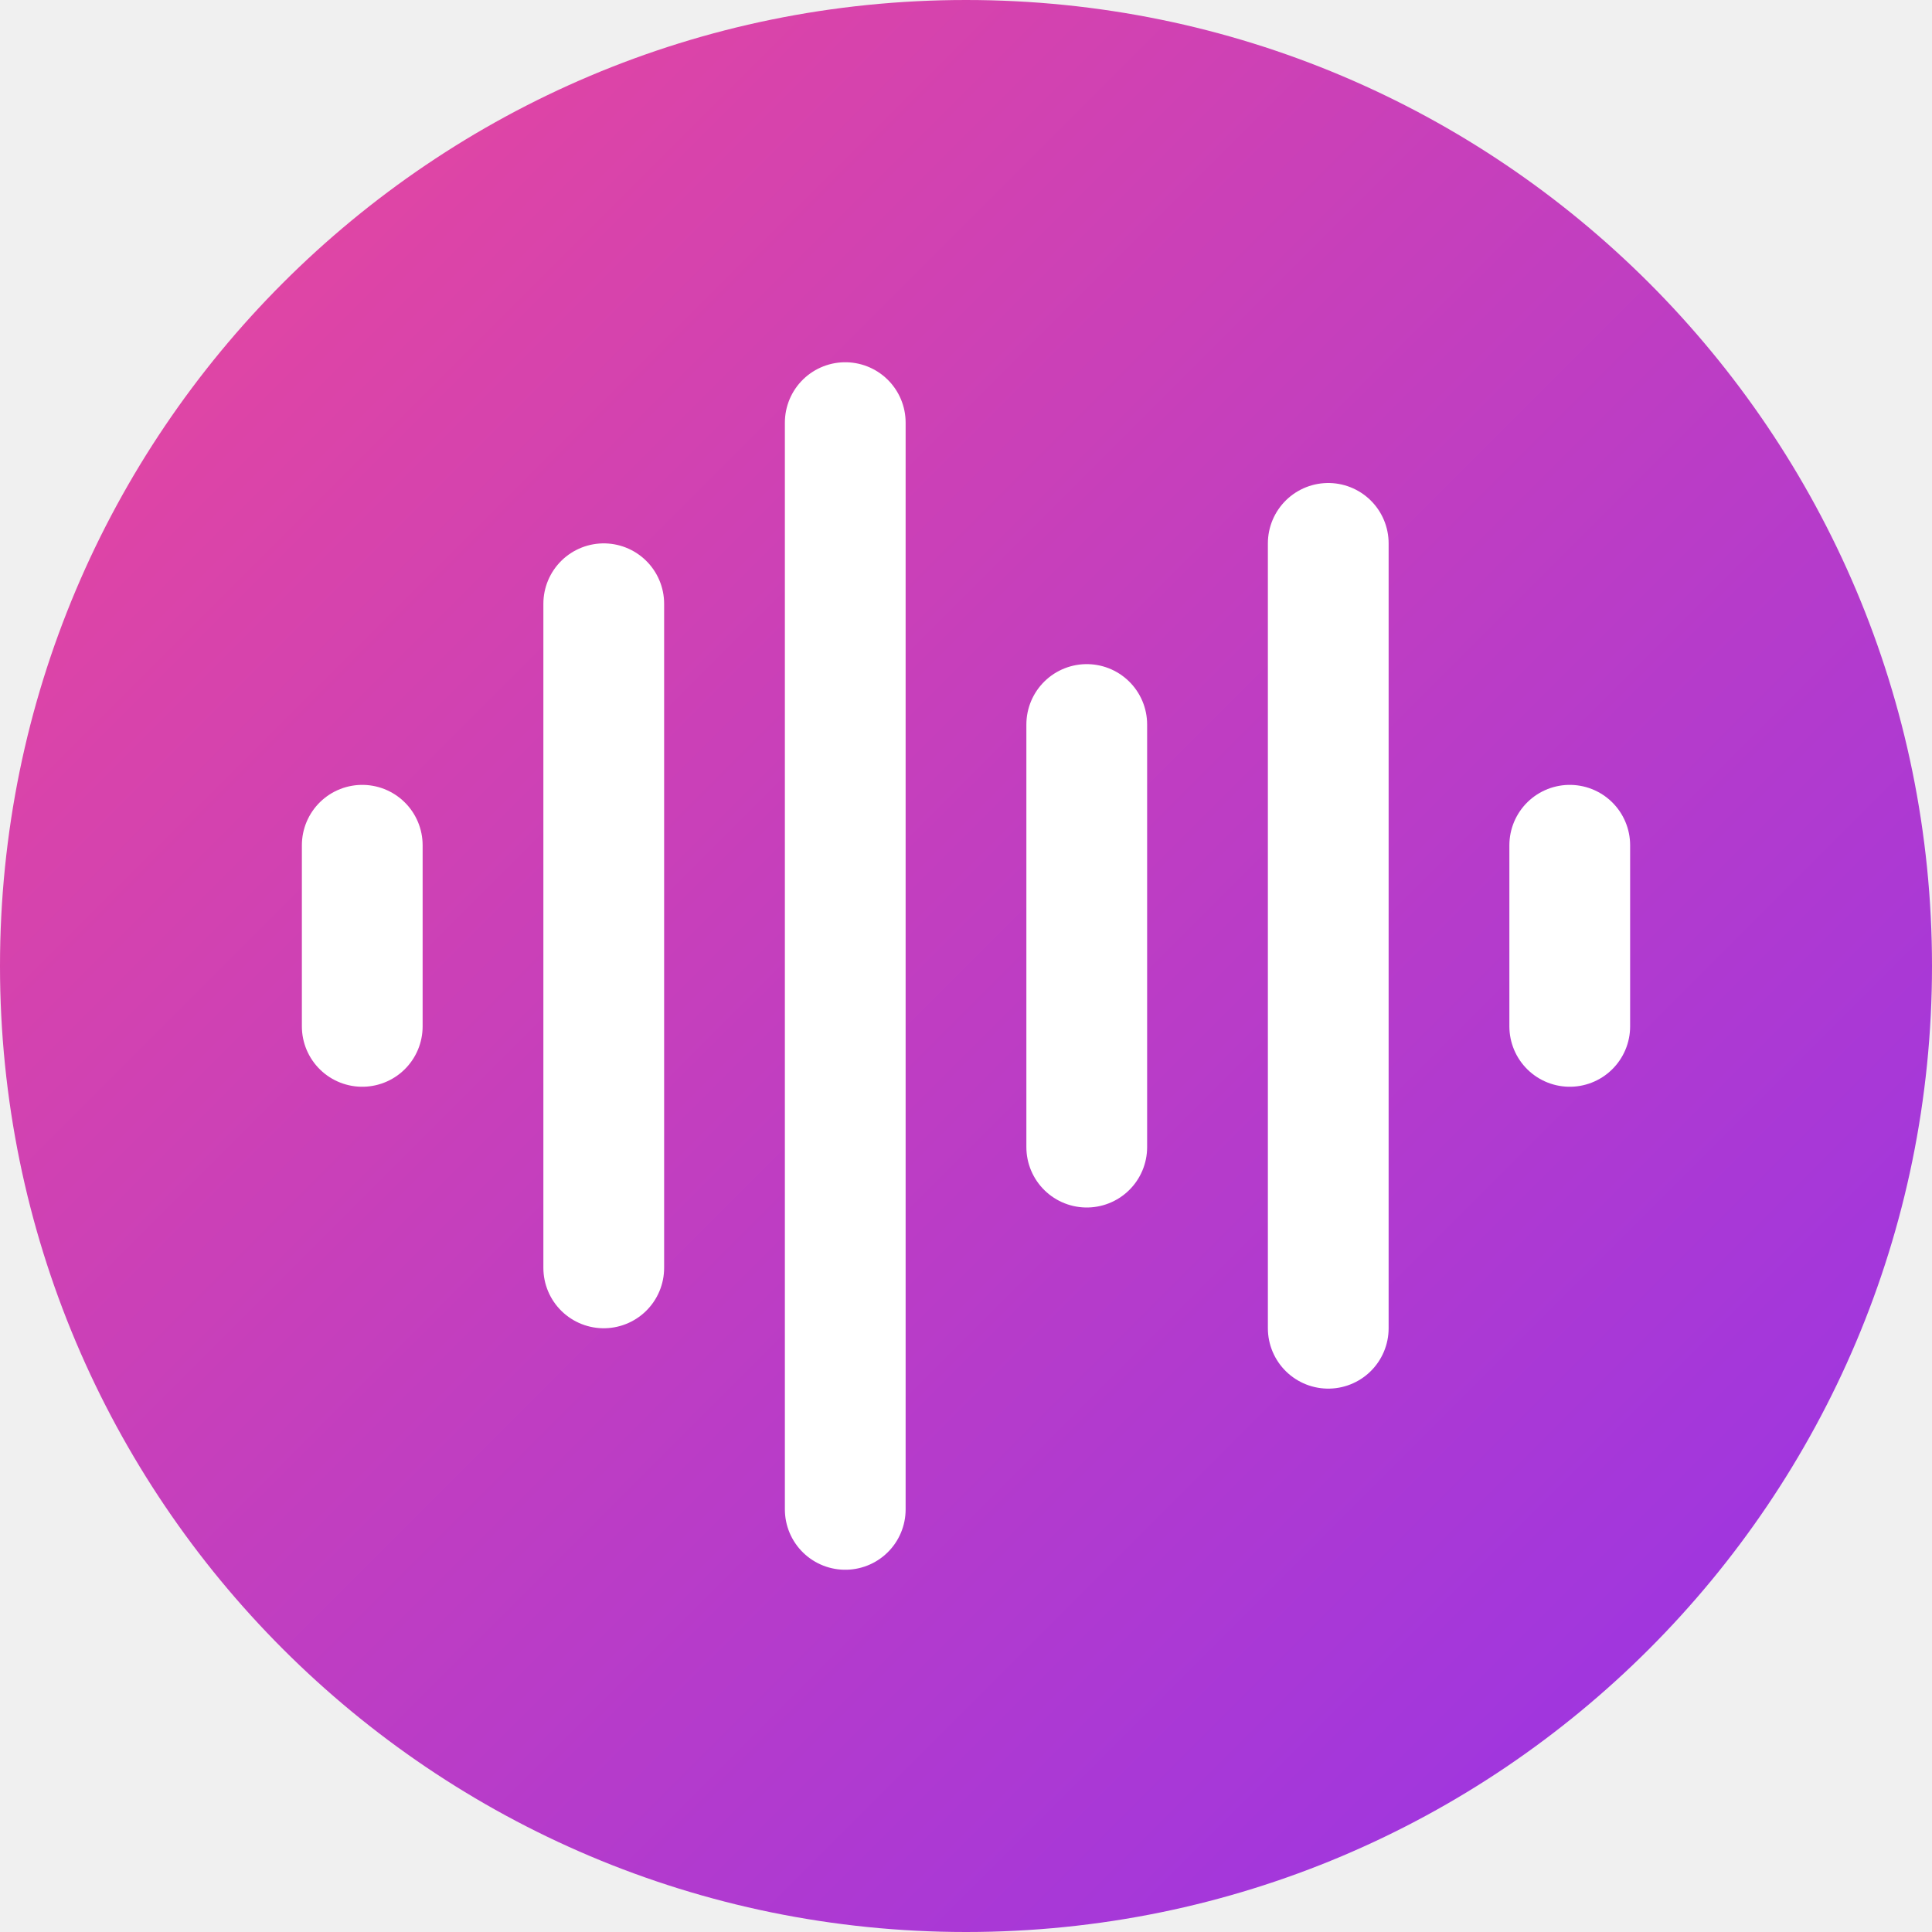
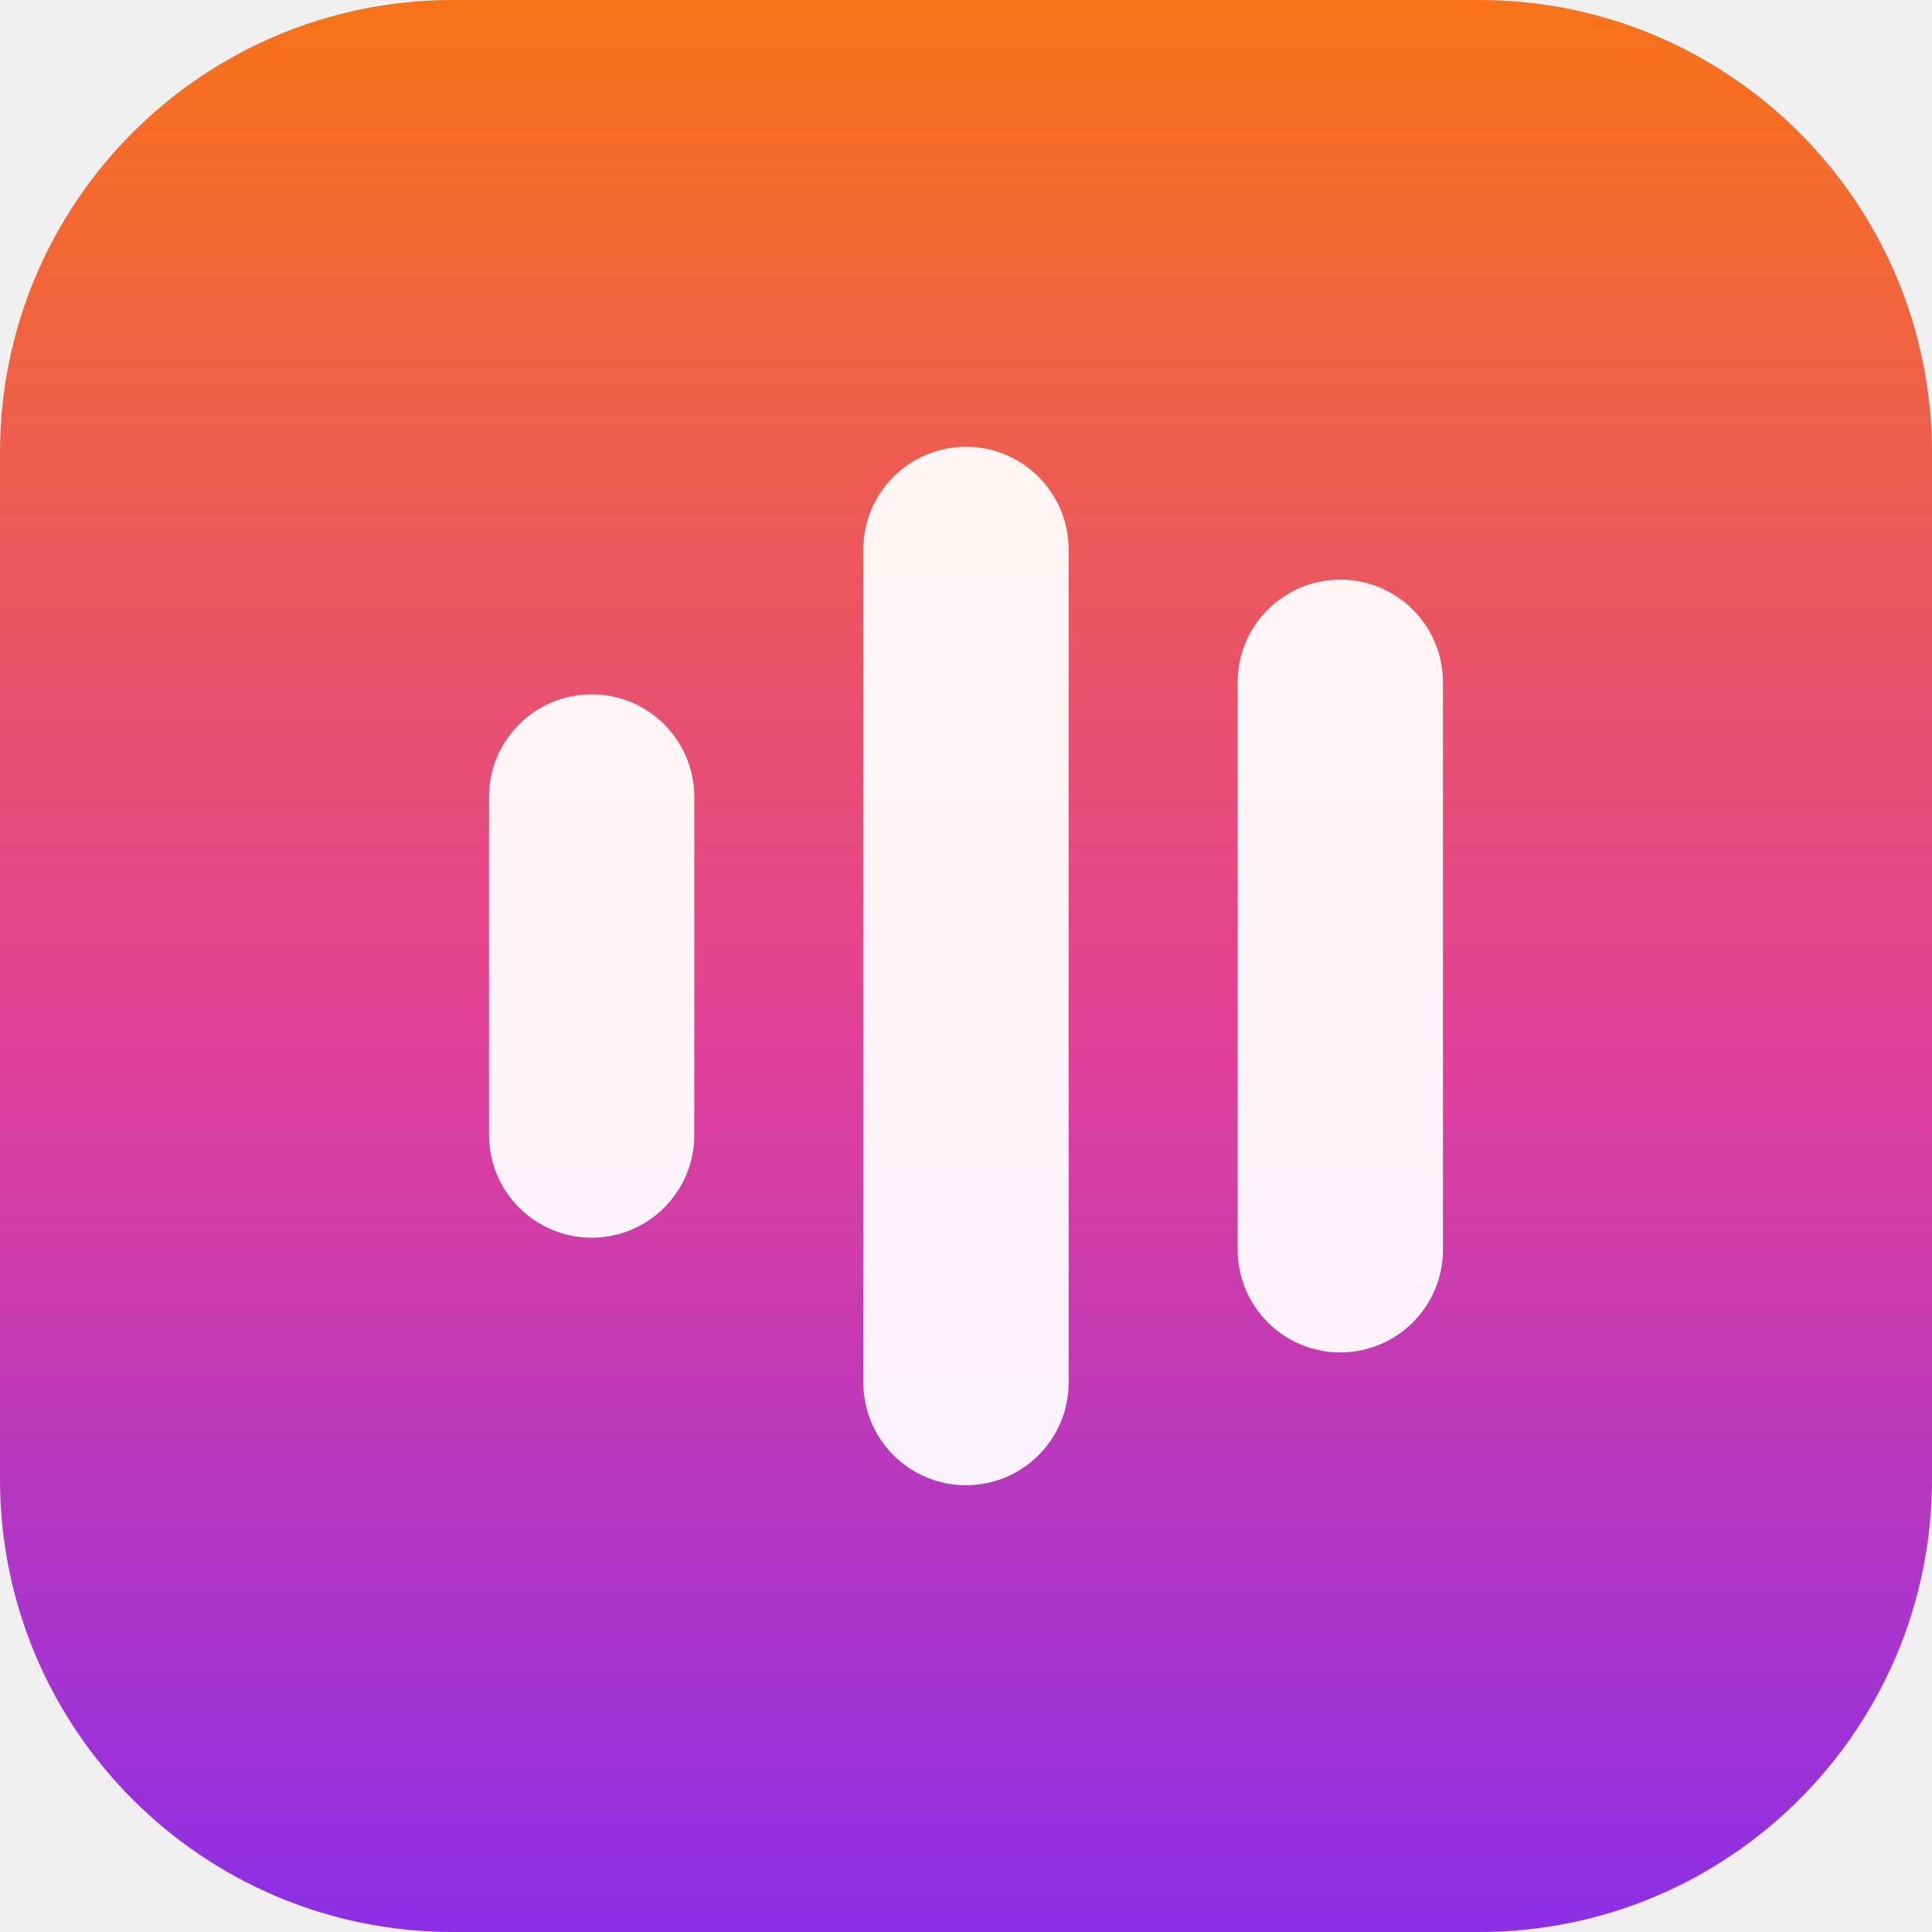
<svg xmlns="http://www.w3.org/2000/svg" width="32" height="32" viewBox="0 0 32 32">
  <defs>
-     <linearGradient id="g" x1="0%" y1="0%" x2="100%" y2="100%">
-       <stop offset="0%" stop-color="#ec4899" />
-       <stop offset="100%" stop-color="#9333ea" />
+     <linearGradient id="m3" x1="0%" y1="0%" x2="0%" y2="100%">
+       <stop offset="0%" stop-color="#f97316" />
+       <stop offset="55%" stop-color="#e0409a" />
+       <stop offset="100%" stop-color="#8b2ee8" />
    </linearGradient>
  </defs>
-   <circle cx="16" cy="16" r="16" fill="url(#g)" />
-   <g transform="translate(4,4)" stroke="white" stroke-width="2" stroke-linecap="round" stroke-linejoin="round" fill="none">
-     <path d="M2 10v3" />
-     <path d="M6 6v11" />
-     <path d="M10 3v18" />
-     <path d="M14 8v7" />
-     <path d="M18 5v13" />
-     <path d="M22 10v3" />
+   <rect x="0" y="0" width="32" height="32" rx="7.5" fill="url(#m3)" />
+   <g fill="#ffffff" fill-opacity="0.94">
+     <rect x="8.1" y="11.5" width="3.4" height="9" rx="1.7" />
+     <rect x="14.3" y="7.4" width="3.4" height="17.2" rx="1.7" />
+     <rect x="20.5" y="9.6" width="3.4" height="12.8" rx="1.7" />
  </g>
</svg>
